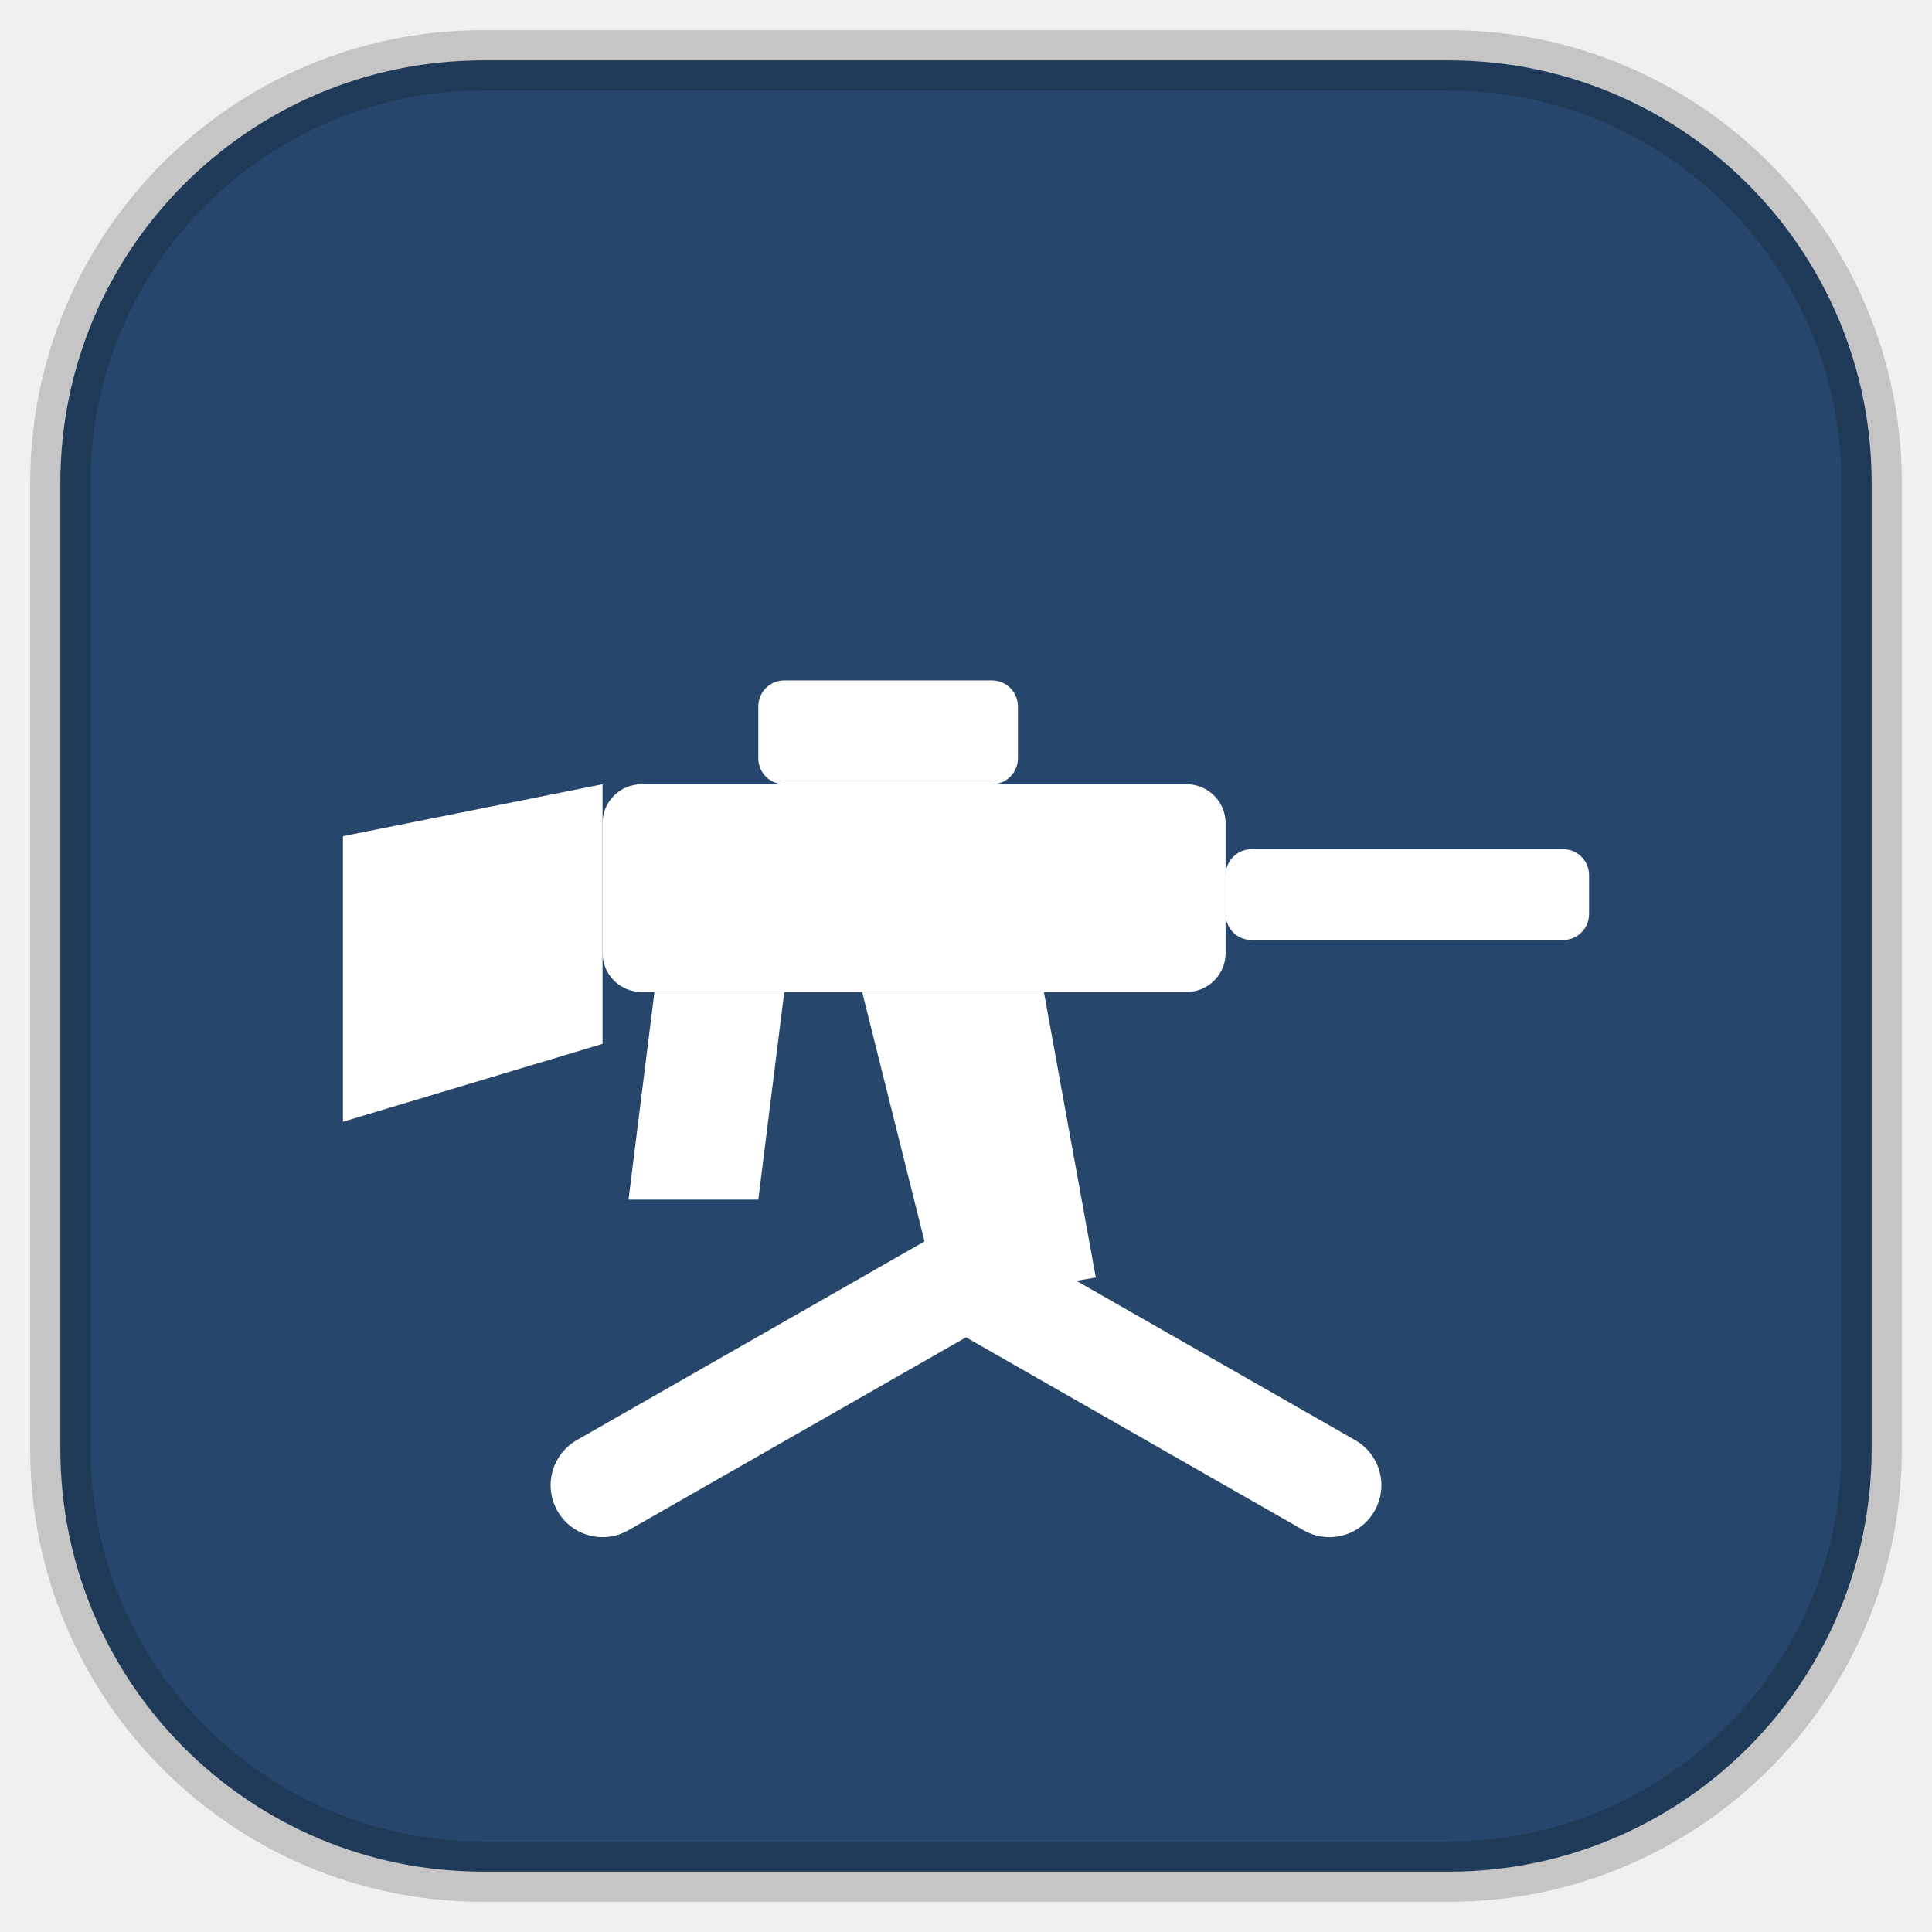
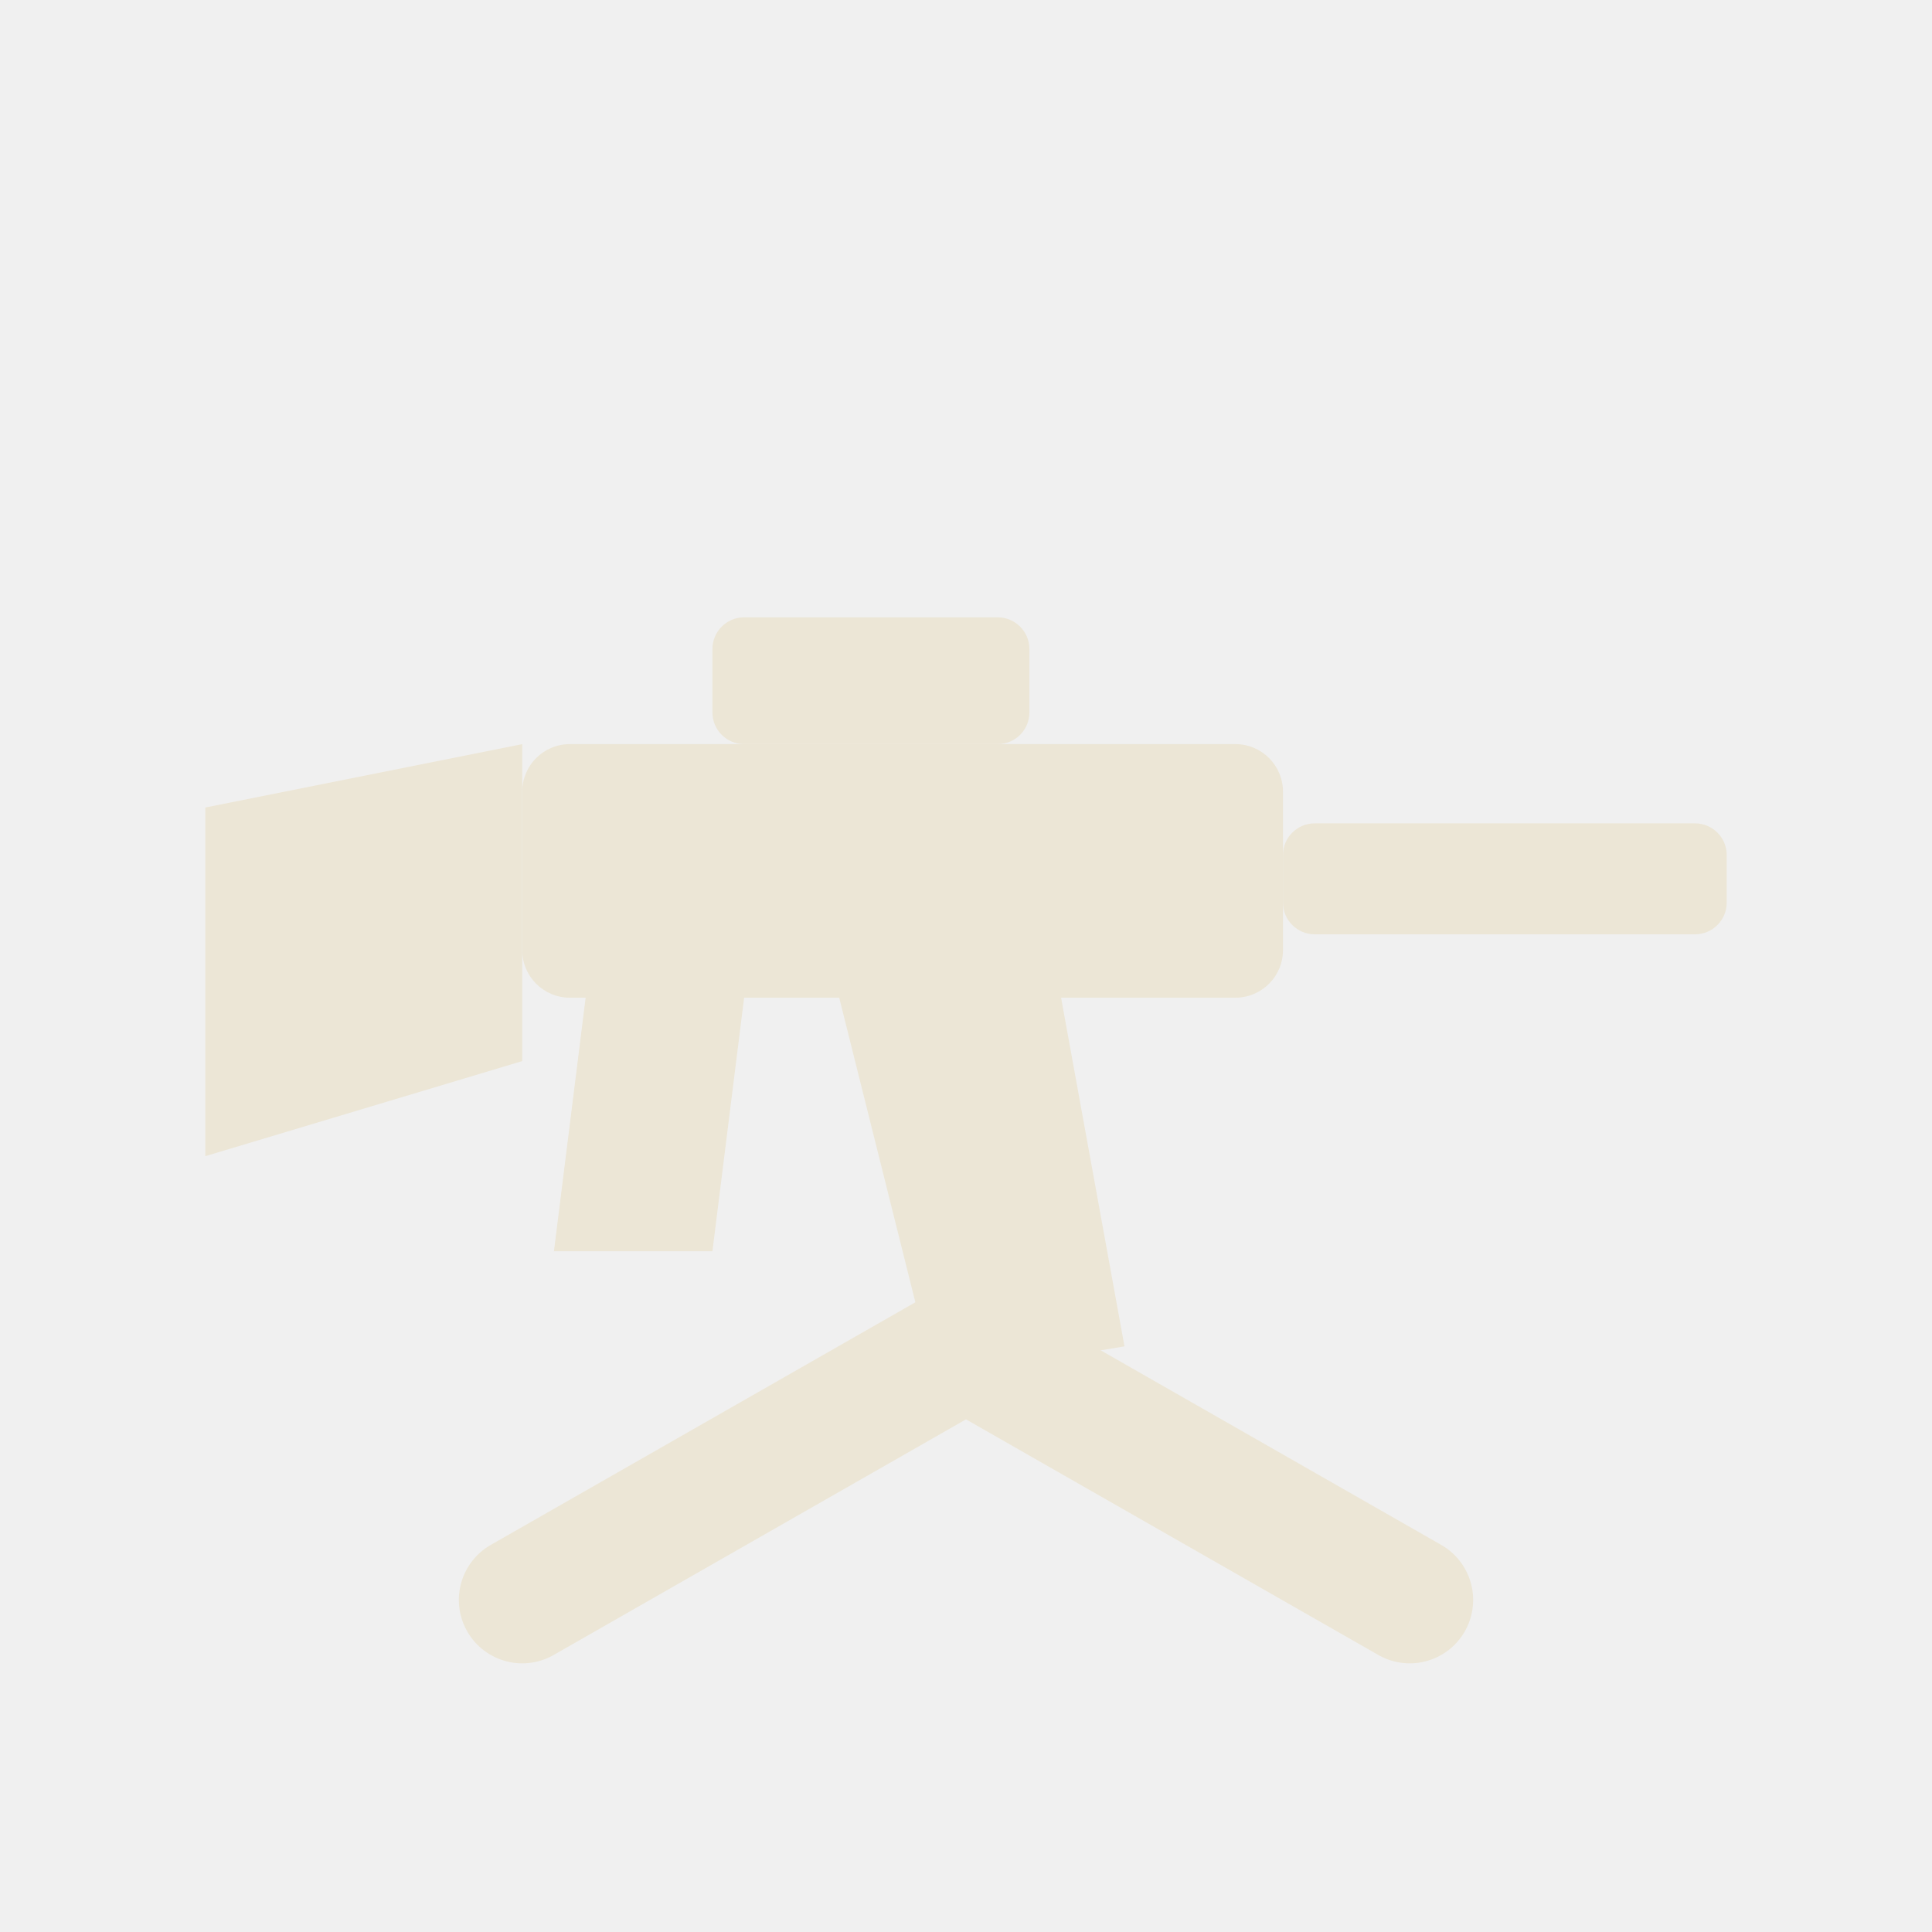
<svg xmlns="http://www.w3.org/2000/svg" viewBox="0 0 64 64" width="64" height="64">
-   <rect x="2" y="2" width="60" height="60" rx="14" fill="#26466B" />
-   <rect x="2" y="2" width="60" height="60" rx="14" fill="none" stroke="#000" stroke-opacity=".18" stroke-width="2" />
-   <g transform="translate(32 32) scale(.86) translate(-32 -32)">
-     <g fill="#FFFFFF">
+   <g transform="translate(32 32) scale(1.05) translate(-32 -32)">
+     <g fill="#ECE6D6">
      <path d="M8 27l10-2v10l-10 3z" />
      <rect x="18" y="25" width="24" height="8" rx="1.5" />
      <rect x="42" y="27.5" width="14" height="3.5" rx="1" />
      <path d="M28 33h7l2 11-6 1z" />
      <path d="M20 33h5l-1 8h-5z" />
      <rect x="24" y="21" width="10" height="4" rx="1" />
    </g>
-     <path stroke="#FFFFFF" stroke-width="4" stroke-linecap="round" stroke-linejoin="round" fill="none" d="M18 52l14-8 14 8" />
+     <path stroke="#ECE6D6" stroke-width="4" stroke-linecap="round" stroke-linejoin="round" fill="none" d="M18 52l14-8 14 8" />
  </g>
</svg>
